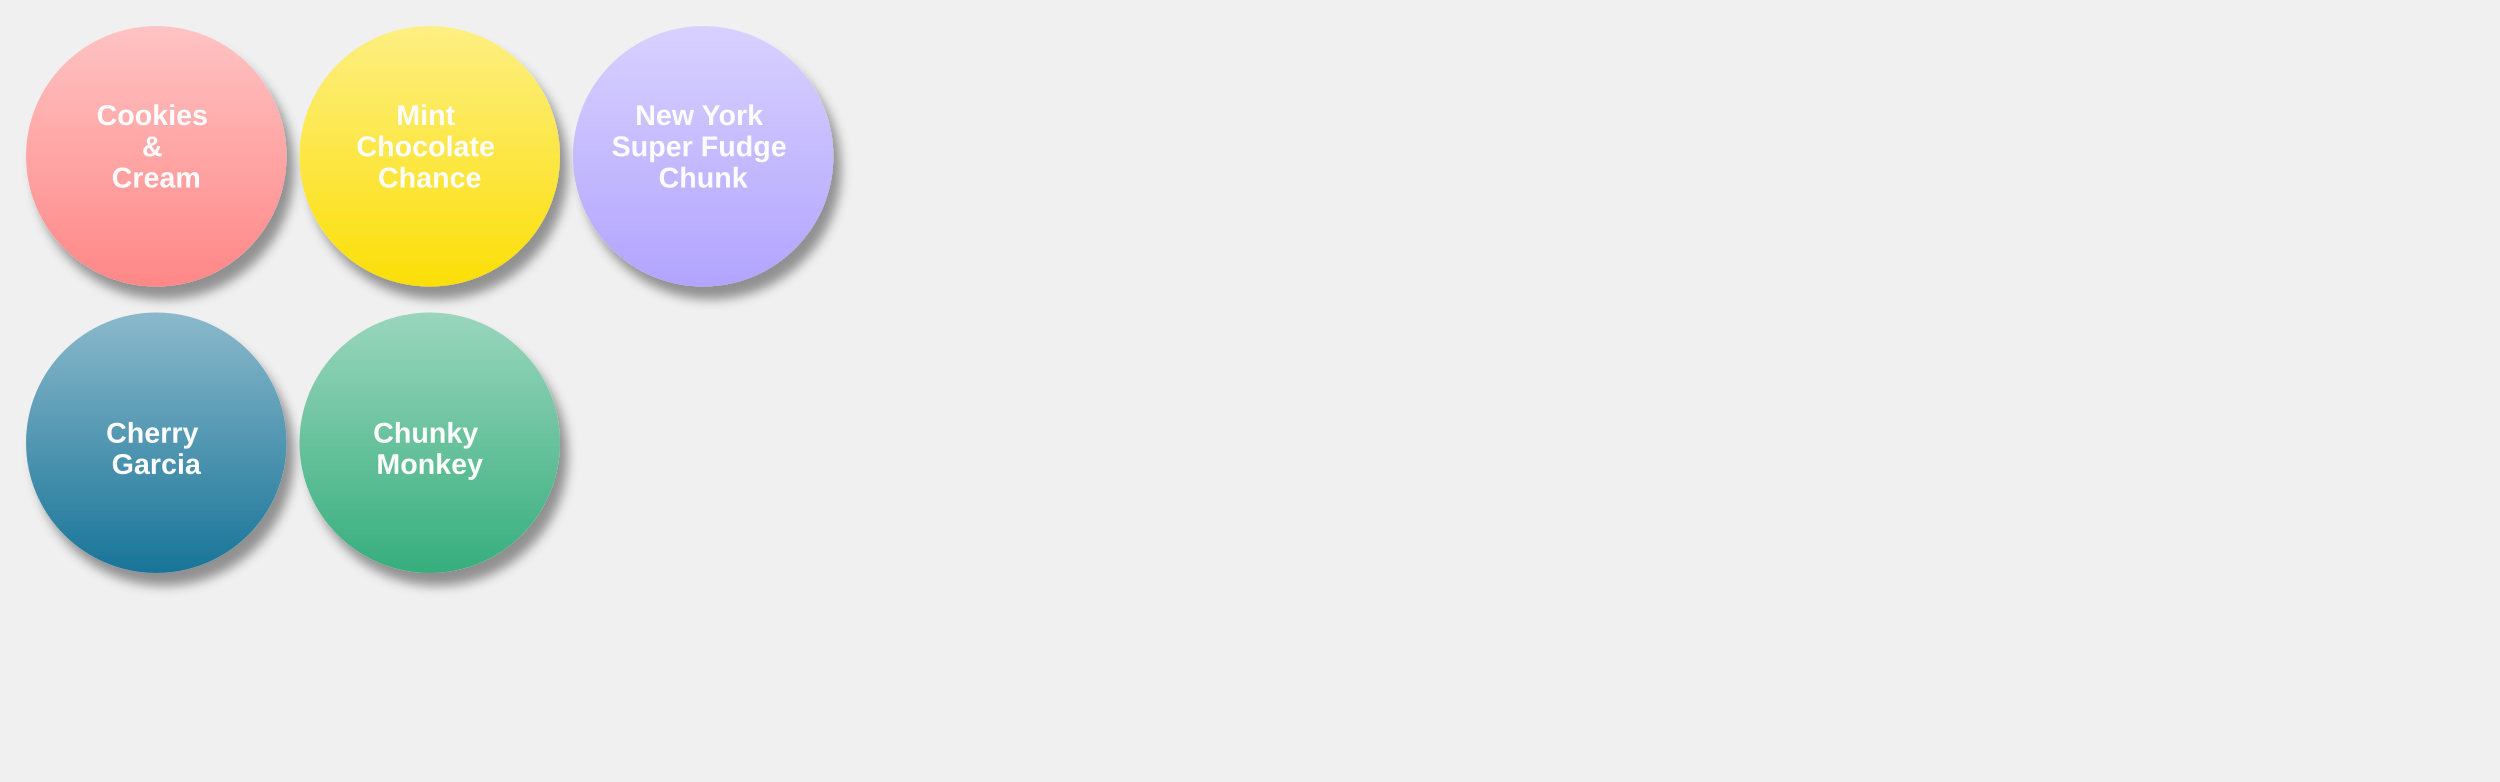
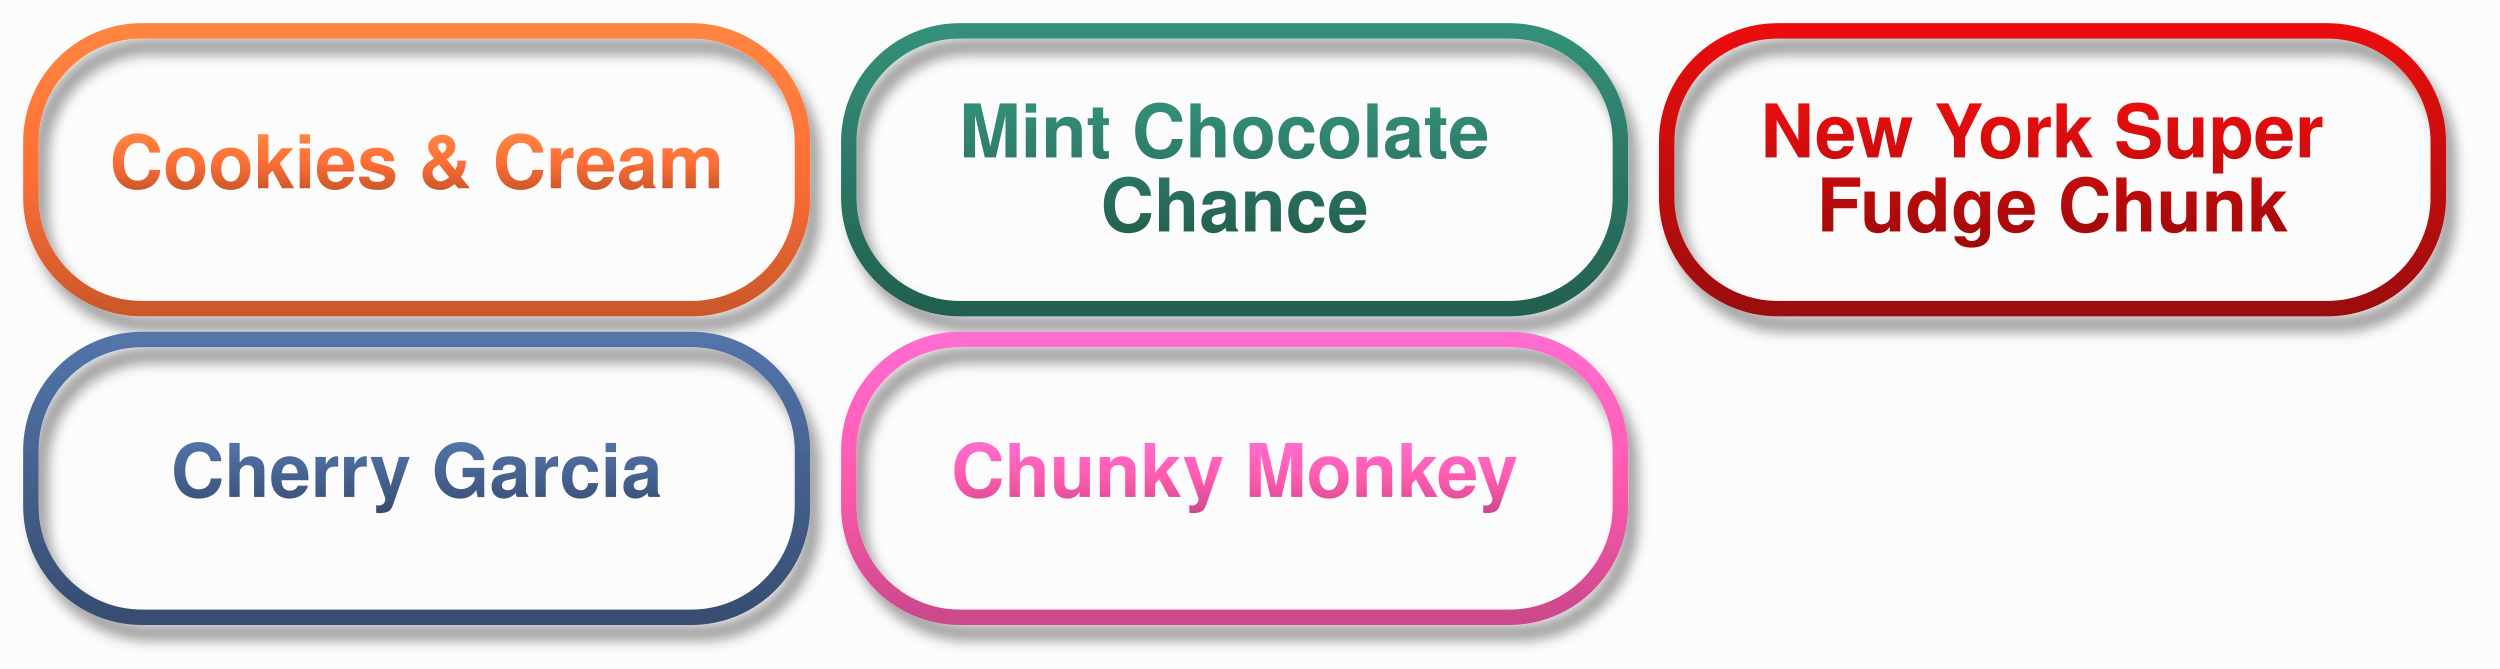
- <svg xmlns="http://www.w3.org/2000/svg" xmlns:xlink="http://www.w3.org/1999/xlink" width="960.0" height="300.0" viewBox="0 0 960.0 300.0" id="ac417acb-2571-4853-a731-00b94c47b022">
+ <svg xmlns="http://www.w3.org/2000/svg" xmlns:xlink="http://www.w3.org/1999/xlink" width="486" height="130.0" viewBox="0 0 486 130.0" id="659096ab-8661-4431-b4d1-7a28c16f52b2" zoomAndPan="magnify" preserveAspectRatio="none">
  <defs>
    <filter id="Bevel2" filterUnits="objectBoundingBox" x="-10%" y="-10%" width="150%" height="150%">
      <feGaussianBlur in="SourceAlpha" stdDeviation="0.5" result="blur" />
      <feSpecularLighting in="blur" surfaceScale="5" specularConstant="0.5" specularExponent="10" result="specOut" lighting-color="white">
        <fePointLight x="-5000" y="-10000" z="0000" />
      </feSpecularLighting>
      <feComposite in="specOut" in2="SourceAlpha" operator="in" result="specOut2" />
      <feComposite in="SourceGraphic" in2="specOut2" operator="arithmetic" k1="0" k2="1" k3="1" k4="0" result="litPaint" />
    </filter>
    <filter id="buttonBlur">
      <feGaussianBlur in="SourceAlpha" stdDeviation="2" result="blur" />
      <feOffset in="blur" dy="2" result="offsetBlur" />
      <feMerge>
        <feMergeNode in="offsetBlur" />
        <feMergeNode in="SourceGraphic" />
      </feMerge>
    </filter>
    <linearGradient id="overlayGrad" gradientUnits="userSpaceOnUse" x1="95" y1="-20" x2="95" y2="70">
      <stop offset="0" stop-color="#000000" stop-opacity="0.5" />
      <stop offset="1" stop-color="#000000" stop-opacity="0" />
    </linearGradient>
    <filter id="topshineBlur">
      <feGaussianBlur stdDeviation="0.93" />
    </filter>
    <linearGradient id="topshineGrad" gradientUnits="userSpaceOnUse" x1="95" y1="0" x2="95" y2="40">
      <stop offset="0" stop-color="#ffffff" stop-opacity="1" />
      <stop offset="1" stop-color="#ffffff" stop-opacity="0" />
    </linearGradient>
    <filter id="bottomshine">
      <feGaussianBlur stdDeviation="0.95" />
    </filter>
    <filter id="Bevel2" filterUnits="objectBoundingBox" x="-10%" y="-10%" width="150%" height="150%">
      <feGaussianBlur in="SourceAlpha" stdDeviation="0.5" result="blur" />
      <feSpecularLighting in="blur" surfaceScale="5" specularConstant="0.5" specularExponent="10" result="specOut" lighting-color="white">
        <fePointLight x="-5000" y="-10000" z="0000" />
      </feSpecularLighting>
      <feComposite in="specOut" in2="SourceAlpha" operator="in" result="specOut2" />
      <feComposite in="SourceGraphic" in2="specOut2" operator="arithmetic" k1="0" k2="1" k3="1" k4="0" result="litPaint" />
    </filter>
    <circle id="myCircle" cx="0" cy="0" r="60" class="card" stroke-width="1" />
-     <linearGradient x2="0%" y2="100%" id="btn_5a304ba2-f233-43fe-b908-ddfc6ba59925">
-       <stop stop-color="#ffc3c3" stop-opacity="1" offset="0%" />
-       <stop stop-color="hsl(0.0,100.0%,76.5%)" stop-opacity="1" offset="100%" />
+     <linearGradient x2="0%" y2="100%" id="btn_56bac36b-8583-49db-b7bf-c038b62419b5">
+       <stop stop-color="#ff8540" stop-opacity="1" offset="0%" />
+       <stop stop-color="#FF6F36" stop-opacity="1" offset="50%" />
+       <stop stop-color="#cc582b" stop-opacity="1" offset="100%" />
    </linearGradient>
-     <linearGradient x2="0%" y2="100%" id="btn_f77a8361-cce4-4bcf-9227-358cf5d932b5">
-       <stop stop-color="#fdef83" stop-opacity="1" offset="0%" />
-       <stop stop-color="hsl(53.0,96.8%,50.6%)" stop-opacity="1" offset="100%" />
+     <linearGradient x2="0%" y2="100%" id="btn_674f4b93-0065-4280-9393-007b92e74b44">
+       <stop stop-color="#349079" stop-opacity="1" offset="0%" />
+       <stop stop-color="#2C7865" stop-opacity="1" offset="50%" />
+       <stop stop-color="#236050" stop-opacity="1" offset="100%" />
    </linearGradient>
-     <linearGradient x2="0%" y2="100%" id="btn_b787d690-e5e9-4e95-bded-3f5110e973ba">
-       <stop stop-color="#d8d1ff" stop-opacity="1" offset="0%" />
-       <stop stop-color="hsl(249.0,100.0%,82.2%)" stop-opacity="1" offset="100%" />
+     <linearGradient x2="0%" y2="100%" id="btn_926d6b87-54c0-4074-b8f0-1427bf5299f2">
+       <stop stop-color="#eb0e0e" stop-opacity="1" offset="0%" />
+       <stop stop-color="#C40C0C" stop-opacity="1" offset="50%" />
+       <stop stop-color="#9c0909" stop-opacity="1" offset="100%" />
    </linearGradient>
-     <linearGradient x2="0%" y2="100%" id="btn_4b103706-85c1-4ca1-8c4b-4c9c2d9aead5">
-       <stop stop-color="#8bb9cb" stop-opacity="1" offset="0%" />
-       <stop stop-color="hsl(197.0,72.7%,34.5%)" stop-opacity="1" offset="100%" />
+     <linearGradient x2="0%" y2="100%" id="btn_caef4125-18d0-40da-8bd3-906363451522">
+       <stop stop-color="#5274aa" stop-opacity="1" offset="0%" />
+       <stop stop-color="#45618E" stop-opacity="1" offset="50%" />
+       <stop stop-color="#374d71" stop-opacity="1" offset="100%" />
    </linearGradient>
-     <linearGradient x2="0%" y2="100%" id="btn_f85e2efa-7e0e-402d-b891-37835ede9c05">
-       <stop stop-color="#9ad6bd" stop-opacity="1" offset="0%" />
-       <stop stop-color="hsl(155.0,52.6%,44.7%)" stop-opacity="1" offset="100%" />
+     <linearGradient x2="0%" y2="100%" id="btn_cbafee15-6cd6-49f3-a783-54c9b8a82d0a">
+       <stop stop-color="#ff6dd0" stop-opacity="1" offset="0%" />
+       <stop stop-color="#FF5BAE" stop-opacity="1" offset="50%" />
+       <stop stop-color="#cc488b" stop-opacity="1" offset="100%" />
    </linearGradient>
-     <path id="outerBox" fill="#ffffff" d="M 0 18.0 A 18.0 18.0 0 0 1 18.0 0 L 282.0 0 A 18.0 18.0 0 0 1 300.0 18.0 L 300.0 382.0 A 18.0 18.0 0 0 1 282.0 400.0 L 18.0 400.0 A 18.0 18.0 0 0 1 0 382.0 Z">
-             </path>
+     <path id="outerBox" fill="#ffffff" d="M 0 18.0 A 18.0 18.0 0 0 1 18.0 0 L 282.0 0 A 18.0 18.0 0 0 1 300.0 18.0 L 300.0 382.0 A 18.0 18.0 0 0 1 282.0 400.0 L 18.0 400.0 A 18.0 18.0 0 0 1 0 382.0 Z" />
    <g id="topTextBox">
      <path fill="#ffffff" d="M 0 18.0 A 18.0 18.0 0 0 1 18.0 0 L 282.0 0 A 18.0 18.0 0 0 1 300.0 18.0 L 300.0 95.5 A 0.0 0.0 0 0 1 300.0 95.5 L 0.0 95.5 A 0.0 0.0 0 0 1 0 95.5 Z" />
    </g>
    <path id="bottomTextBox" d="M 0 0.0 A 0.0 0.0 0 0 1 0.0 0 L 300.0 0 A 0.0 0.0 0 0 1 300.0 0.0 L 300.0 95.5 A 0.0 0.0 0 0 1 300.0 95.5 L 0.0 95.5 A 0.0 0.0 0 0 1 0 95.5 Z" />
    <path id="singleBox" d="M 0 18.0 A 18.0 18.0 0 0 1 18.0 0 L 282.0 0 A 18.0 18.0 0 0 1 300.0 18.0 L 300.0 191.0 A 0.0 0.0 0 0 1 300.0 191.0 L 0.0 191.0 A 0.0 0.0 0 0 1 0 191.0 Z" />
-     <style>.glass:after,.glass:before{content:"";display:block;position:absolute}.glass{overflow:hidden;color:#fff;text-shadow:0 1px 2px rgba(0,0,0,.7);background-image:radial-gradient(circle at center,rgba(0,167,225,.25),rgba(0,110,149,.5));box-shadow:0 5px 10px rgba(0,0,0,.75),inset 0 0 0 2px rgba(0,0,0,.3),inset 0 -6px 6px -3px rgba(0,129,174,.2);position:relative}.glass:after{background:rgba(0,167,225,.2);z-index:0;height:100%;width:100%;top:0;left:0;backdrop-filter:blur(3px) saturate(400%);-webkit-backdrop-filter:blur(3px) saturate(400%)}.glass:before{width:calc(100% - 4px);height:35px;background-image:linear-gradient(rgba(255,255,255,.7),rgba(255,255,255,0));top:2px;left:2px;border-radius:30px 30px 200px 200px;opacity:.7}.glass:hover{text-shadow:0 1px 2px rgba(0,0,0,.9)}.glass:hover:before{opacity:1}.glass:active{text-shadow:0 0 2px rgba(0,0,0,.9);box-shadow:0 3px 8px rgba(0,0,0,.75),inset 0 0 0 2px rgba(0,0,0,.3),inset 0 -6px 6px -3px rgba(0,129,174,.2)}.glass:active:before{height:25px}.raise {pointer-events: bounding-box;opacity: 1;filter: drop-shadow(3px 5px 2px rgb(0 0 0 / 0.4));}.raise:hover {stroke: gold;stroke-width: 3px; opacity: 0.9;}.basecard { -webkit-filter: drop-shadow( 3px 3px 2px rgba(0, 0, 0, .3)); filter: drop-shadow( 3px 3px 2px rgba(0, 0, 0, .3)); } .basecard:hover { cursor: pointer; stroke-width: 3; stroke-dasharray: 8; }.btn_5a304ba2-f233-43fe-b908-ddfc6ba59925_cls { fill: url(#btn_5a304ba2-f233-43fe-b908-ddfc6ba59925); }.btn_f77a8361-cce4-4bcf-9227-358cf5d932b5_cls { fill: url(#btn_f77a8361-cce4-4bcf-9227-358cf5d932b5); }.btn_b787d690-e5e9-4e95-bded-3f5110e973ba_cls { fill: url(#btn_b787d690-e5e9-4e95-bded-3f5110e973ba); }.btn_4b103706-85c1-4ca1-8c4b-4c9c2d9aead5_cls { fill: url(#btn_4b103706-85c1-4ca1-8c4b-4c9c2d9aead5); }.btn_f85e2efa-7e0e-402d-b891-37835ede9c05_cls { fill: url(#btn_f85e2efa-7e0e-402d-b891-37835ede9c05); }.shape { stroke: black; } .mybox:hover { -webkit-animation: 0.5s draw linear forwards; animation: 0.5s draw linear forwards; }@keyframes draw { 0% { stroke-dasharray: 140 540; stroke-dashoffset: -474; stroke-width: 3px; } 100% { stroke-dasharray: 760; stroke-dashoffset: 0; stroke-width: 5px; } }.linkText { fill: #000000; font-size: 15px; font-family: "Inter var", system-ui, "Helvetica Neue", Helvetica, Arial, sans-serif; font-weight: normal; cursor: pointer; } .linkText:hover { fill: #ea0606; border: #d2ddec solid; }.linkTextDark { fill: #fcfcfc; font-size: 15px; font-family: "Inter var", system-ui, "Helvetica Neue", Helvetica, Arial, sans-serif; font-weight: normal; cursor: pointer; } .linkText:hover { fill: #ea0606; border: #d2ddec solid; }</style>
+     <style>.glass:after,.glass:before{content:"";display:block;position:absolute}.glass{overflow:hidden;color:#fff;text-shadow:0 1px 2px rgba(0,0,0,.7);background-image:radial-gradient(circle at center,rgba(0,167,225,.25),rgba(0,110,149,.5));box-shadow:0 5px 10px rgba(0,0,0,.75),inset 0 0 0 2px rgba(0,0,0,.3),inset 0 -6px 6px -3px rgba(0,129,174,.2);position:relative}.glass:after{background:rgba(0,167,225,.2);z-index:0;height:100%;width:100%;top:0;left:0;backdrop-filter:blur(3px) saturate(400%);-webkit-backdrop-filter:blur(3px) saturate(400%)}.glass:before{width:calc(100% - 4px);height:35px;background-image:linear-gradient(rgba(255,255,255,.7),rgba(255,255,255,0));top:2px;left:2px;border-radius:30px 30px 200px 200px;opacity:.7}.glass:hover{text-shadow:0 1px 2px rgba(0,0,0,.9)}.glass:hover:before{opacity:1}.glass:active{text-shadow:0 0 2px rgba(0,0,0,.9);box-shadow:0 3px 8px rgba(0,0,0,.75),inset 0 0 0 2px rgba(0,0,0,.3),inset 0 -6px 6px -3px rgba(0,129,174,.2)}.glass:active:before{height:25px}.raise {pointer-events: bounding-box;opacity: 1;filter: drop-shadow(3px 5px 2px rgb(0 0 0 / 0.4));}.raise:hover {stroke: gold;stroke-width: 3px; opacity: 0.9;}.basecard { -webkit-filter: drop-shadow( 3px 3px 2px rgba(0, 0, 0, .3)); filter: drop-shadow( 3px 3px 2px rgba(0, 0, 0, .3)); } .basecard:hover { cursor: pointer; stroke-width: 3; stroke-dasharray: 8; }.btn_56bac36b-8583-49db-b7bf-c038b62419b5_cls { fill: url(#btn_56bac36b-8583-49db-b7bf-c038b62419b5); }.btn_674f4b93-0065-4280-9393-007b92e74b44_cls { fill: url(#btn_674f4b93-0065-4280-9393-007b92e74b44); }.btn_926d6b87-54c0-4074-b8f0-1427bf5299f2_cls { fill: url(#btn_926d6b87-54c0-4074-b8f0-1427bf5299f2); }.btn_caef4125-18d0-40da-8bd3-906363451522_cls { fill: url(#btn_caef4125-18d0-40da-8bd3-906363451522); }.btn_cbafee15-6cd6-49f3-a783-54c9b8a82d0a_cls { fill: url(#btn_cbafee15-6cd6-49f3-a783-54c9b8a82d0a); }.shape { stroke: black; } .mybox:hover { -webkit-animation: 0.5s draw linear forwards; animation: 0.5s draw linear forwards; }@keyframes draw { 0% { stroke-dasharray: 140 540; stroke-dashoffset: -474; stroke-width: 3px; } 100% { stroke-dasharray: 760; stroke-dashoffset: 0; stroke-width: 5px; } }.linkText { fill: #000000; font-size: 15px; font-family: "Inter var", system-ui, "Helvetica Neue", Helvetica, Arial, sans-serif; font-weight: normal; cursor: pointer; } .linkText:hover { fill: #ea0606; border: #d2ddec solid; }.linkTextDark { fill: #fcfcfc; font-size: 15px; font-family: "Inter var", system-ui, "Helvetica Neue", Helvetica, Arial, sans-serif; font-weight: normal; cursor: pointer; } .linkText:hover { fill: #ea0606; border: #d2ddec solid; }</style>
  </defs>
-   <g transform="scale(1.0)">
+   <rect width="100%" height="100%" fill="#fcfcfc" />
+   <g transform="scale(0.6)">
    <g transform="translate(10,10)">
-       <a xlink:href="https://www.apple.com" target="_top" style="text-decoration: none; font-family:Arial; fill: #fcfcfc;">
-         <circle cx="50" cy="50" r="50" fill="url(#btn_5a304ba2-f233-43fe-b908-ddfc6ba59925)" class="raise btn_5a304ba2-f233-43fe-b908-ddfc6ba59925_cls" filter="url(#Bevel2)" />
-         <text x="50" y="50" text-anchor="middle" class="glass" style="font-family: Arial, Helvetica, sans-serif; font-size: 11px; fill: #fcfcfc; letter-spacing: normal;font-weight: bold;">
-           <tspan x="50" dy="-12" style="font-family: Arial, Helvetica, sans-serif; font-size: 11px; fill: #fcfcfc; letter-spacing: normal;font-weight: bold;">Cookies</tspan>
-           <tspan x="50" dy="12" style="font-family: Arial, Helvetica, sans-serif; font-size: 11px; fill: #fcfcfc; letter-spacing: normal;font-weight: bold;">&amp;</tspan>
-           <tspan x="50" dy="12" style="font-family: Arial, Helvetica, sans-serif; font-size: 11px; fill: #fcfcfc; letter-spacing: normal;font-weight: bold;">Cream</tspan>
+       <rect class="raise" width="250" height="90" ry="36" rx="36" fill="none" stroke="url(#btn_56bac36b-8583-49db-b7bf-c038b62419b5)" stroke-width="5" filter="url(#Bevel2)" />
+       <a xlink:href="https://www.apple.com" href="https://www.apple.com" xlink:show="new" xlink:type="simple" target="_top" style="text-decoration: none; font-family:Arial; fill: #fcfcfc;">
+         <text x="135" y="0" text-anchor="middle" class="filtered" style="font-size: 24px; font-family: Helvetica, Arial, sans-serif; font-weight: bold; fill:url(#btn_56bac36b-8583-49db-b7bf-c038b62419b5);" lengthAdjust="spacing">
+           <tspan x="125" dy="51" style="fill:url(#btn_56bac36b-8583-49db-b7bf-c038b62419b5);">Cookies &amp; Cream</tspan>
        </text>
      </a>
    </g>
-     <g transform="translate(115,10)">
-       <a xlink:href="https://www.google.com" target="_top" style="text-decoration: none; font-family:Arial; fill: #fcfcfc;">
-         <circle cx="50" cy="50" r="50" fill="url(#btn_f77a8361-cce4-4bcf-9227-358cf5d932b5)" class="raise btn_f77a8361-cce4-4bcf-9227-358cf5d932b5_cls" filter="url(#Bevel2)" />
-         <text x="50" y="50" text-anchor="middle" class="glass" style="font-family: Arial, Helvetica, sans-serif; font-size: 11px; fill: #fcfcfc; letter-spacing: normal;font-weight: bold;">
-           <tspan x="50" dy="-12" style="font-family: Arial, Helvetica, sans-serif; font-size: 11px; fill: #fcfcfc; letter-spacing: normal;font-weight: bold;">Mint</tspan>
-           <tspan x="50" dy="12" style="font-family: Arial, Helvetica, sans-serif; font-size: 11px; fill: #fcfcfc; letter-spacing: normal;font-weight: bold;">Chocolate</tspan>
-           <tspan x="50" dy="12" style="font-family: Arial, Helvetica, sans-serif; font-size: 11px; fill: #fcfcfc; letter-spacing: normal;font-weight: bold;">Chance</tspan>
+     <g transform="translate(275,10)">
+       <rect class="raise" width="250" height="90" ry="36" rx="36" fill="none" stroke="url(#btn_674f4b93-0065-4280-9393-007b92e74b44)" stroke-width="5" filter="url(#Bevel2)" />
+       <a xlink:href="https://www.google.com" href="https://www.google.com" xlink:show="new" xlink:type="simple" target="_top" style="text-decoration: none; font-family:Arial; fill: #fcfcfc;">
+         <text x="135" y="0" text-anchor="middle" class="filtered" style="font-size: 24px; font-family: Helvetica, Arial, sans-serif; font-weight: bold; fill:url(#btn_674f4b93-0065-4280-9393-007b92e74b44);" lengthAdjust="spacing">
+           <tspan x="125" dy="41" style="fill:url(#btn_674f4b93-0065-4280-9393-007b92e74b44);">Mint Chocolate </tspan>
+           <tspan x="125" dy="24" style="fill:url(#btn_674f4b93-0065-4280-9393-007b92e74b44);">Chance </tspan>
        </text>
      </a>
    </g>
-     <g transform="translate(220,10)">
-       <a xlink:href="https://www.microsoft.com" target="_top" style="text-decoration: none; font-family:Arial; fill: #fcfcfc;">
-         <circle cx="50" cy="50" r="50" fill="url(#btn_b787d690-e5e9-4e95-bded-3f5110e973ba)" class="raise btn_b787d690-e5e9-4e95-bded-3f5110e973ba_cls" filter="url(#Bevel2)" />
-         <text x="50" y="50" text-anchor="middle" class="glass" style="font-family: Arial, Helvetica, sans-serif; font-size: 11px; fill: #fcfcfc; letter-spacing: normal;font-weight: bold;">
-           <tspan x="50" dy="-12" style="font-family: Arial, Helvetica, sans-serif; font-size: 11px; fill: #fcfcfc; letter-spacing: normal;font-weight: bold;">New York</tspan>
-           <tspan x="50" dy="12" style="font-family: Arial, Helvetica, sans-serif; font-size: 11px; fill: #fcfcfc; letter-spacing: normal;font-weight: bold;">Super Fudge</tspan>
-           <tspan x="50" dy="12" style="font-family: Arial, Helvetica, sans-serif; font-size: 11px; fill: #fcfcfc; letter-spacing: normal;font-weight: bold;">Chunk</tspan>
+     <g transform="translate(540,10)">
+       <rect class="raise" width="250" height="90" ry="36" rx="36" fill="none" stroke="url(#btn_926d6b87-54c0-4074-b8f0-1427bf5299f2)" stroke-width="5" filter="url(#Bevel2)" />
+       <a xlink:href="https://www.microsoft.com" href="https://www.microsoft.com" xlink:show="new" xlink:type="simple" target="_top" style="text-decoration: none; font-family:Arial; fill: #fcfcfc;">
+         <text x="135" y="0" text-anchor="middle" class="filtered" style="font-size: 24px; font-family: Helvetica, Arial, sans-serif; font-weight: bold; fill:url(#btn_926d6b87-54c0-4074-b8f0-1427bf5299f2);" lengthAdjust="spacing">
+           <tspan x="125" dy="41" style="fill:url(#btn_926d6b87-54c0-4074-b8f0-1427bf5299f2);">New York Super </tspan>
+           <tspan x="125" dy="24" style="fill:url(#btn_926d6b87-54c0-4074-b8f0-1427bf5299f2);">Fudge Chunk </tspan>
        </text>
      </a>
    </g>
-     <g transform="translate(10,120)">
-       <a xlink:href="https://www.amazon.com" target="_top" style="text-decoration: none; font-family:Arial; fill: #fcfcfc;">
-         <circle cx="50" cy="50" r="50" fill="url(#btn_4b103706-85c1-4ca1-8c4b-4c9c2d9aead5)" class="raise btn_4b103706-85c1-4ca1-8c4b-4c9c2d9aead5_cls" filter="url(#Bevel2)" />
-         <text x="50" y="50" text-anchor="middle" class="glass" style="font-family: Arial, Helvetica, sans-serif; font-size: 11px; fill: #fcfcfc; letter-spacing: normal;font-weight: bold;">
-           <tspan x="50" dy="0" style="font-family: Arial, Helvetica, sans-serif; font-size: 11px; fill: #fcfcfc; letter-spacing: normal;font-weight: bold;">Cherry</tspan>
-           <tspan x="50" dy="12" style="font-family: Arial, Helvetica, sans-serif; font-size: 11px; fill: #fcfcfc; letter-spacing: normal;font-weight: bold;">Garcia</tspan>
+     <g transform="translate(10,110)">
+       <rect class="raise" width="250" height="90" ry="36" rx="36" fill="none" stroke="url(#btn_caef4125-18d0-40da-8bd3-906363451522)" stroke-width="5" filter="url(#Bevel2)" />
+       <a xlink:href="https://www.amazon.com" href="https://www.amazon.com" xlink:show="new" xlink:type="simple" target="_top" style="text-decoration: none; font-family:Arial; fill: #fcfcfc;">
+         <text x="135" y="0" text-anchor="middle" class="filtered" style="font-size: 24px; font-family: Helvetica, Arial, sans-serif; font-weight: bold; fill:url(#btn_caef4125-18d0-40da-8bd3-906363451522);" lengthAdjust="spacing">
+           <tspan x="125" dy="51" style="fill:url(#btn_caef4125-18d0-40da-8bd3-906363451522);">Cherry Garcia</tspan>
        </text>
      </a>
    </g>
-     <g transform="translate(115,120)">
-       <a xlink:href="https://www.facebook.com" target="_top" style="text-decoration: none; font-family:Arial; fill: #fcfcfc;">
-         <circle cx="50" cy="50" r="50" fill="url(#btn_f85e2efa-7e0e-402d-b891-37835ede9c05)" class="raise btn_f85e2efa-7e0e-402d-b891-37835ede9c05_cls" filter="url(#Bevel2)" />
-         <text x="50" y="50" text-anchor="middle" class="glass" style="font-family: Arial, Helvetica, sans-serif; font-size: 11px; fill: #fcfcfc; letter-spacing: normal;font-weight: bold;">
-           <tspan x="50" dy="0" style="font-family: Arial, Helvetica, sans-serif; font-size: 11px; fill: #fcfcfc; letter-spacing: normal;font-weight: bold;">Chunky</tspan>
-           <tspan x="50" dy="12" style="font-family: Arial, Helvetica, sans-serif; font-size: 11px; fill: #fcfcfc; letter-spacing: normal;font-weight: bold;">Monkey</tspan>
+     <g transform="translate(275,110)">
+       <rect class="raise" width="250" height="90" ry="36" rx="36" fill="none" stroke="url(#btn_cbafee15-6cd6-49f3-a783-54c9b8a82d0a)" stroke-width="5" filter="url(#Bevel2)" />
+       <a xlink:href="https://www.facebook.com" href="https://www.facebook.com" xlink:show="new" xlink:type="simple" target="_top" style="text-decoration: none; font-family:Arial; fill: #fcfcfc;">
+         <text x="135" y="0" text-anchor="middle" class="filtered" style="font-size: 24px; font-family: Helvetica, Arial, sans-serif; font-weight: bold; fill:url(#btn_cbafee15-6cd6-49f3-a783-54c9b8a82d0a);" lengthAdjust="spacing">
+           <tspan x="125" dy="51" style="fill:url(#btn_cbafee15-6cd6-49f3-a783-54c9b8a82d0a);">Chunky Monkey</tspan>
        </text>
      </a>
    </g>
  </g>
</svg>
